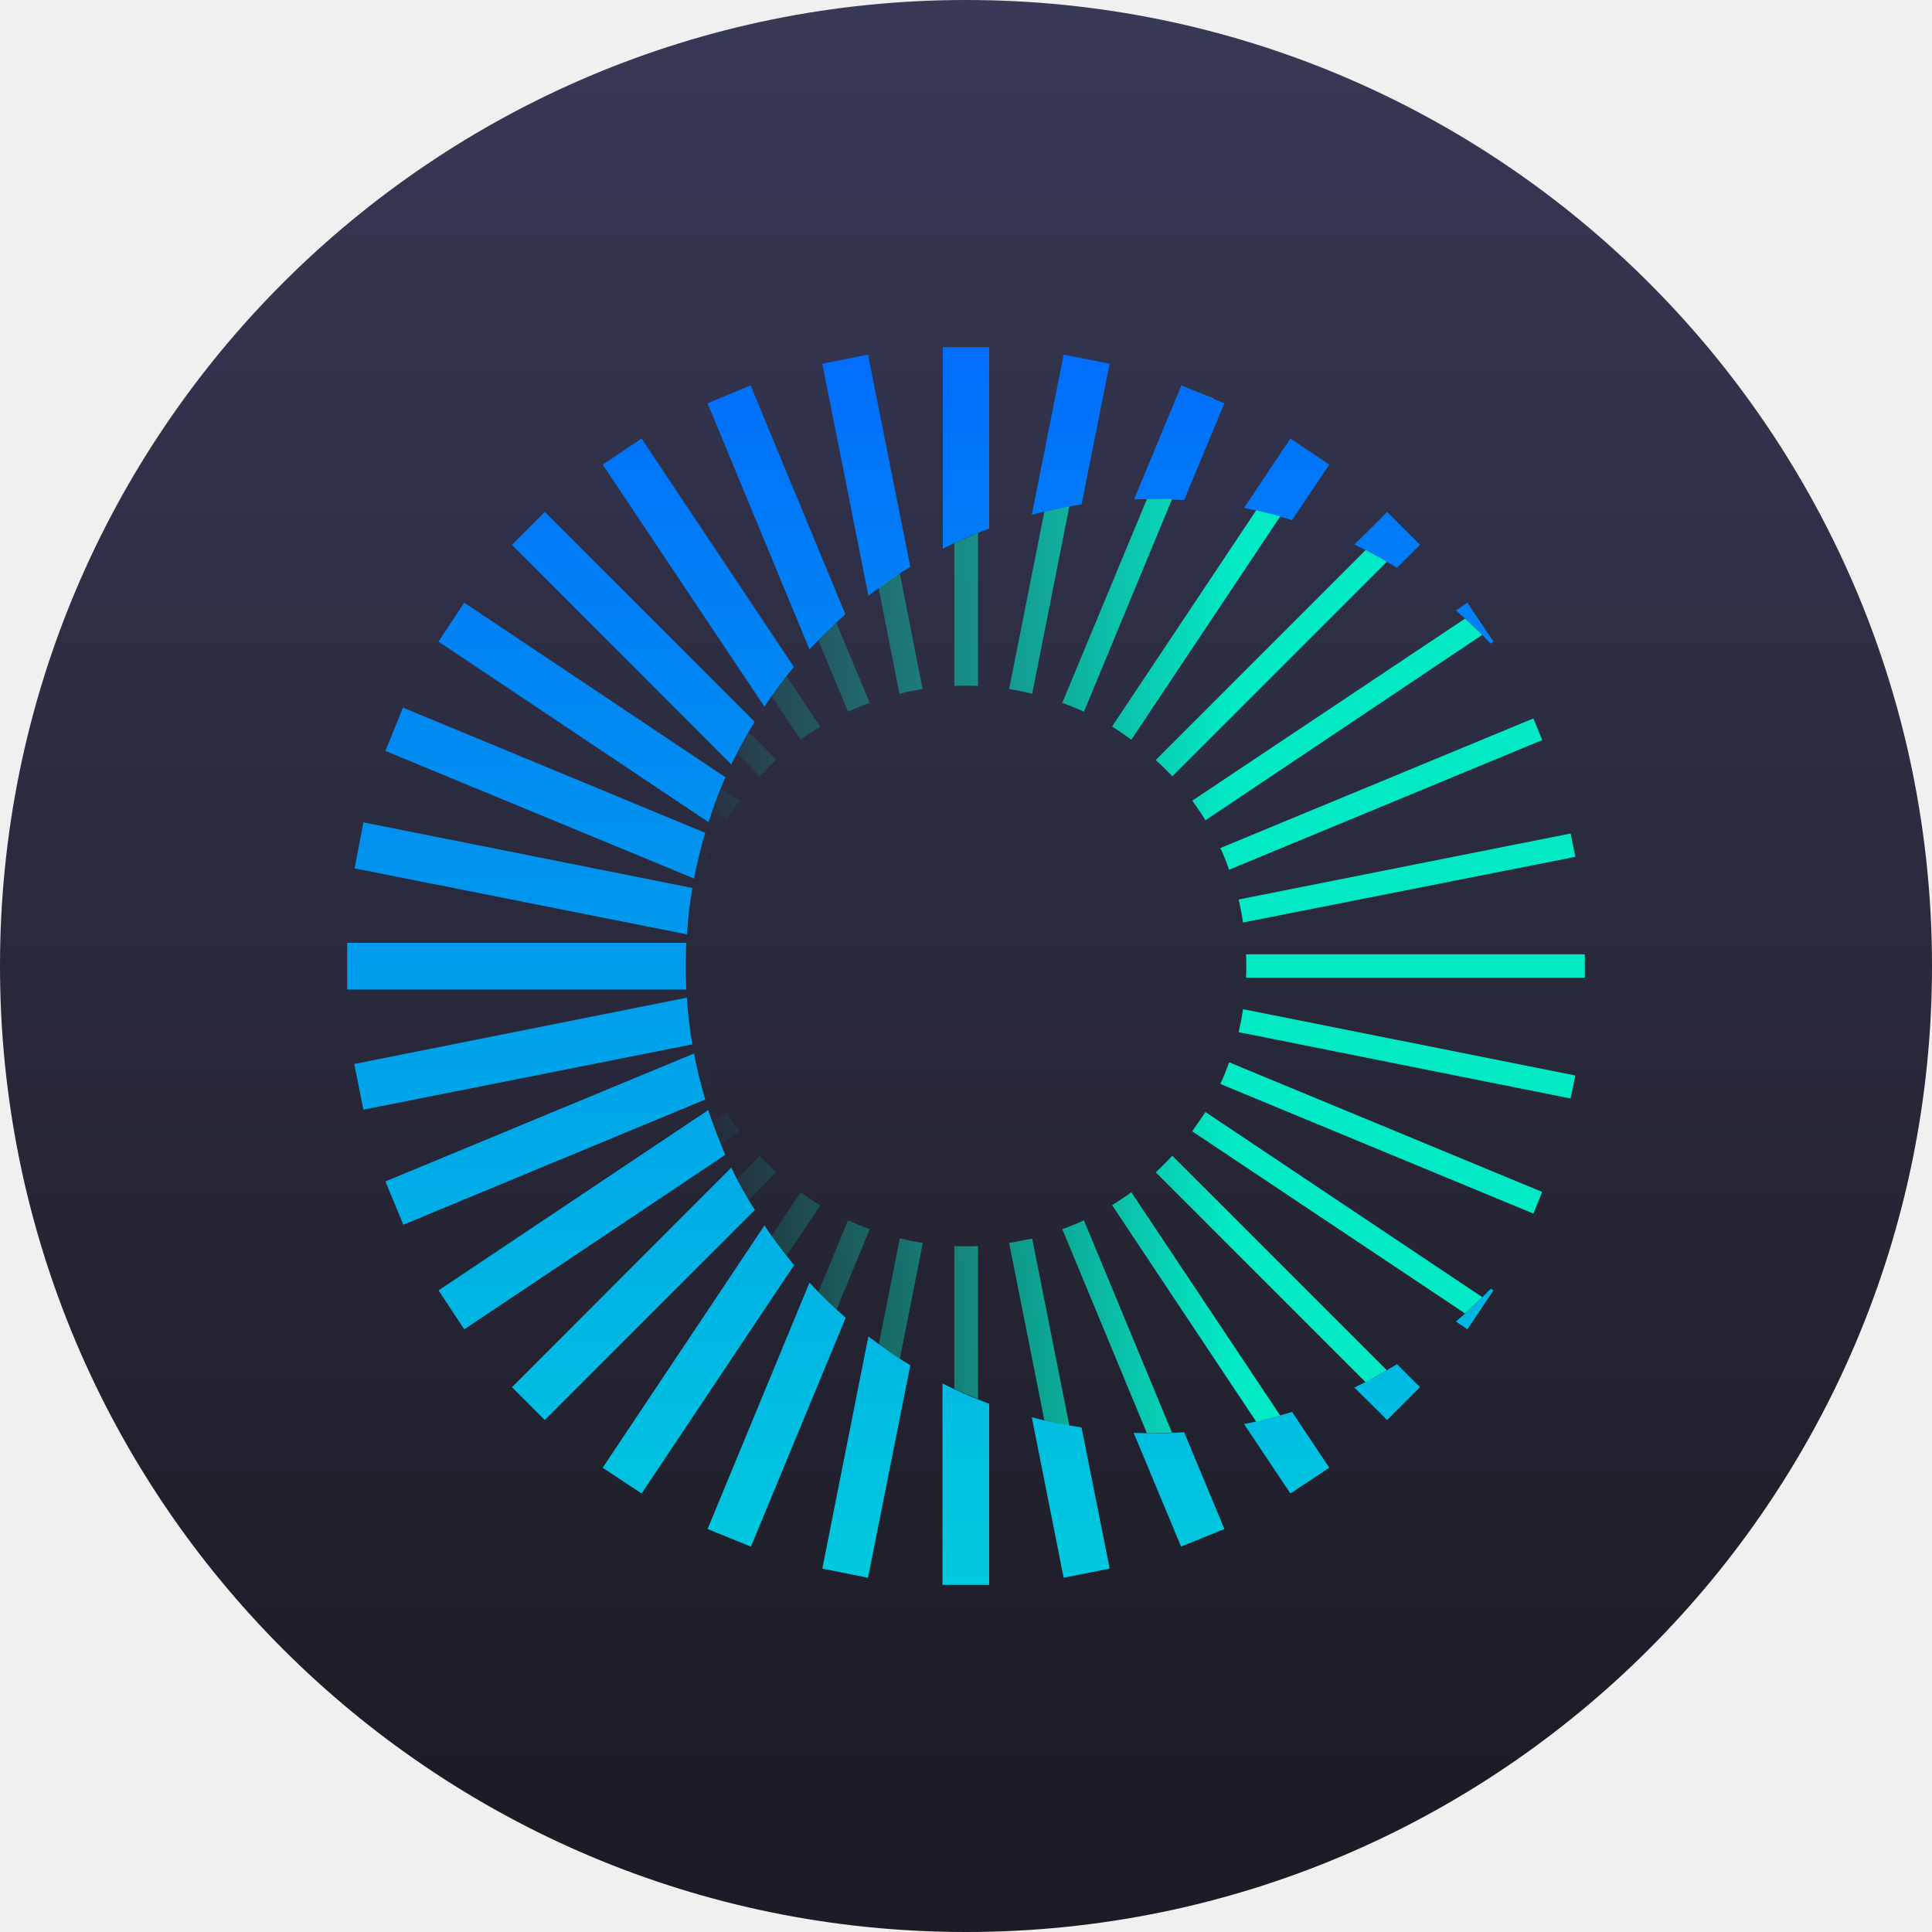
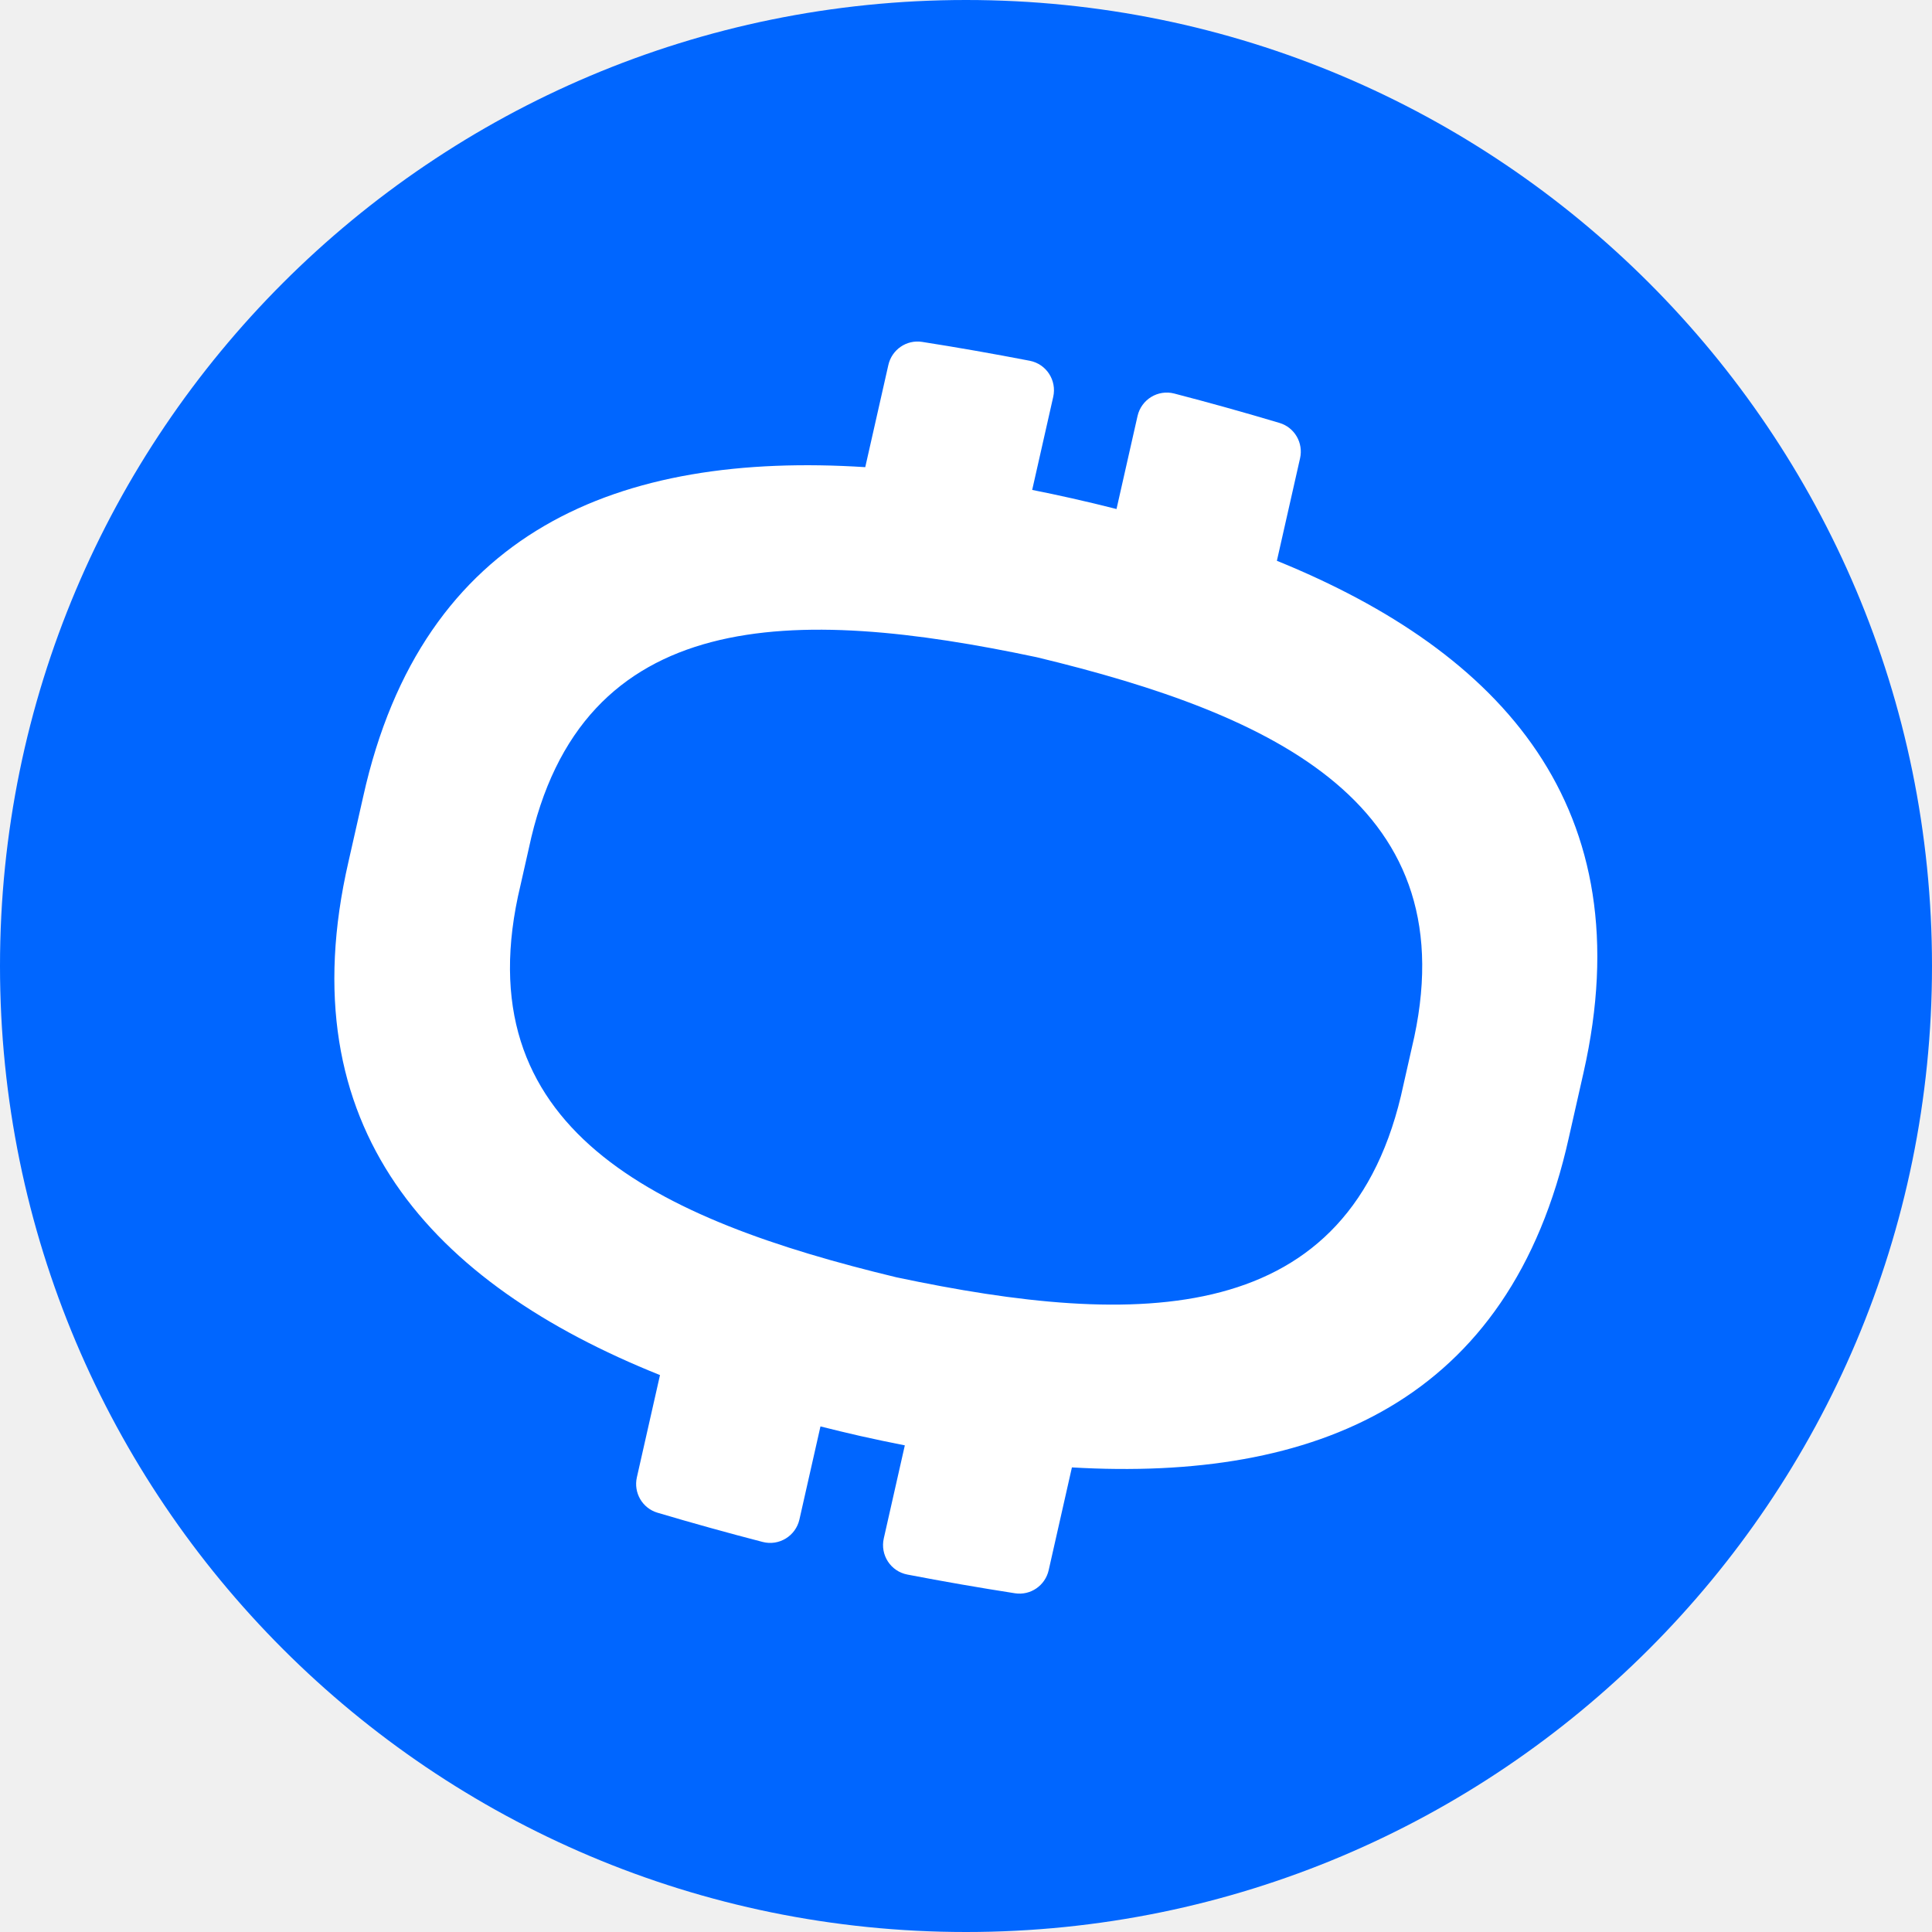
- <svg xmlns="http://www.w3.org/2000/svg" width="256" height="256" fill="none" viewBox="0 0 256 256">
-   <rect width="256" height="256" fill="url(#paint0_linear_3399_7237)" rx="128" />
-   <path fill="url(#paint1_linear_3399_7237)" d="M124.928 210h6.144v-23.992a61.578 61.578 0 0 1-6.189-2.691V210h.045Zm-4.305-29.105-5.606 28.163-6.054-1.211 6.099-30.764c1.794 1.346 3.633 2.691 5.561 3.812Zm-8.566-6.278-12.556 30.315-5.74-2.332 13.498-32.647c1.525 1.659 3.139 3.184 4.798 4.664Zm-6.861-6.951-20.18 30.226-5.158-3.409 21.436-32.109c1.211 1.839 2.557 3.588 3.947 5.292h-.045Zm-5.202-7.31L72.19 188.16l-4.35-4.35 29.06-29.105a49.174 49.174 0 0 0 3.139 5.651h-.045Zm-3.857-7.355-34.62 23.141-3.409-5.158 35.742-23.902a76.95 76.95 0 0 0 2.242 5.919h.045Zm-2.69-7.309-40.003 16.592-2.377-5.74 40.9-16.951c.358 2.062.897 4.08 1.48 6.099Zm-1.705-7.31-43.59 8.655-1.21-6.054 44.083-8.79c.134 2.108.359 4.171.717 6.189Zm-.807-7.265H46v-6.189h44.935a62.687 62.687 0 0 0 0 6.189Zm.09-7.31-44.038-8.745 1.166-6.099 43.59 8.7a54.728 54.728 0 0 0-.718 6.144Zm.942-7.4-40.9-16.906 2.333-5.74 40.047 16.592a61.438 61.438 0 0 0-1.48 6.054Zm1.883-7.489L58.108 85.016l3.409-5.158L96.136 103c-.897 1.928-1.614 3.901-2.242 5.919h-.045Zm3.05-7.624L67.84 72.19l4.35-4.35 27.804 27.804c-1.121 1.794-2.153 3.722-3.094 5.65Zm4.394-7.668L79.858 61.56l5.158-3.453 20.18 30.271a60.876 60.876 0 0 0-3.902 5.247Zm5.965-7.579L93.76 53.444l5.696-2.377 12.557 30.316c-1.66 1.48-3.229 3.05-4.754 4.664Zm7.803-7.13-6.099-30.72 6.054-1.21 5.606 28.118c-1.928 1.166-3.767 2.466-5.561 3.812Zm9.866-6.19V46h6.144v24.037a53.853 53.853 0 0 0-6.189 2.69h.045Zm11.794-4.529 4.216-21.211 6.099 1.21-3.722 18.656c-2.243.314-4.44.807-6.593 1.346Zm13.544-2.017 6.278-15.113 5.695 2.376-5.336 12.826a62.772 62.772 0 0 0-6.637-.09Zm14.575 1.12 6.143-9.193 5.158 3.453-4.933 7.355a61.549 61.549 0 0 0-6.368-1.614Zm14.619 4.844 4.35-4.305 4.35 4.35-3.049 3.05c-1.794-1.122-3.722-2.153-5.651-3.095Zm13.454 8.745 1.525-1.032 3.453 5.158-.359.269a62.537 62.537 0 0 0-4.619-4.395Zm4.619 89.87.359.224-3.453 5.158-1.525-1.032c1.614-1.345 3.139-2.825 4.619-4.35Zm-12.422 10.001 3.049 3.049-4.35 4.35-4.35-4.305a61.758 61.758 0 0 0 5.651-3.094Zm-13.902 6.323 4.933 7.399-5.158 3.409-6.143-9.194c2.15-.421 4.276-.96 6.368-1.614Zm-14.306 2.691 5.336 12.825-5.74 2.332-6.278-15.068c2.242.091 4.488.061 6.727-.089h-.045Zm-13.588-.583 3.722 18.655-6.099 1.211-4.216-21.257a62.972 62.972 0 0 0 6.593 1.346v.045Z" />
-   <path fill="url(#paint2_linear_3399_7237)" d="m129.547 70.62-3.094 1.346V90.89a37.682 37.682 0 0 1 3.139 0V70.665l-.045-.045Zm-10.314 5.337 3.004 15.337c-1.031.18-2.063.359-3.049.628l-2.781-14.037a30.17 30.17 0 0 1 2.781-1.883l.045-.045Zm-8.431 6.547 4.439 10.629c-.972.35-1.929.739-2.87 1.166l-3.946-9.463c.807-.807 1.569-1.614 2.377-2.332Zm-6.593 7.086 4.485 6.727a19.947 19.947 0 0 0-2.601 1.704l-3.857-5.785 1.973-2.646Zm-5.022 7.4c-.538.896-1.032 1.883-1.525 2.825l3.004 3.049 2.198-2.197-3.677-3.677Zm-3.678 7.444 2.512 1.659a37.178 37.178 0 0 0-1.704 2.556l-1.929-1.255 1.121-2.96Zm-2.511 7.399-.718 3.05.852.359c.347-.974.736-1.931 1.166-2.871l-1.3-.538Zm-1.48 7.355.404.045a36.986 36.986 0 0 0-.628 3.049h-.18c.135-1.076.225-2.107.404-3.139v.045Zm-.628 7.265a63.322 63.322 0 0 0 0 3.094 37.645 37.645 0 0 1 0-3.094Zm.224 7.31h.18c.18.986.359 2.018.628 3.004l-.449.09-.359-3.139v.045Zm1.166 7.354.718 3.05 1.345-.538a36.834 36.834 0 0 1-1.21-2.87l-.897.358h.044Zm2.108 7.49 1.884-1.256c.538.897 1.12 1.704 1.749 2.556l-2.512 1.659a61.57 61.57 0 0 1-1.12-2.959Zm3.274 7.579c.448.941.986 1.883 1.525 2.825l3.677-3.678a37.031 37.031 0 0 1-2.198-2.197l-3.004 3.05Zm4.574 7.578 3.857-5.785a32.833 32.833 0 0 0 2.601 1.749l-4.485 6.682a61.353 61.353 0 0 1-1.973-2.646Zm6.189 7.445 2.421 2.332 4.395-10.673a37.545 37.545 0 0 1-2.87-1.166l-3.946 9.507Zm8.027 6.906 2.781-14.037c1.031.269 2.018.449 3.049.628l-3.049 15.337a61.16 61.16 0 0 1-2.781-1.928Zm10.001 5.92 3.139 1.345v-20.27a38.207 38.207 0 0 1-3.139 0v18.925Zm11.929 4.17-4.664-23.499 3.049-.583 4.933 24.8a61.605 61.605 0 0 1-3.318-.718Zm13.588 1.704a69.29 69.29 0 0 0 3.318-.089l-11.66-28.118c-.939.428-1.897.817-2.87 1.166l11.212 27.041Zm14.485-1.524-19.104-28.702a36.96 36.96 0 0 0 2.556-1.704l19.732 29.598-3.139.808h-.045Zm14.485-5.247 2.825-1.57-28.432-28.432a37.014 37.014 0 0 1-2.197 2.197l27.804 27.805Zm13.184-9.104-36.145-24.127 1.749-2.556 36.684 24.53a65.49 65.49 0 0 1-2.288 2.153Zm-32.423-30.405 41.482 17.176 1.166-2.871-41.482-17.175c-.359.986-.717 1.928-1.166 2.87Zm46.415 1.928-43.993-8.79c.224-.986.448-2.018.583-3.049l44.038 8.79-.628 3.004v.045Zm-43.007-16.01H210v-3.094h-44.891a37.12 37.12 0 0 1 0 3.094Zm43.635-16.01-44.038 8.701a37.097 37.097 0 0 0-.583-3.05l43.993-8.745.628 3.05v.044Zm-45.877 1.705 41.482-17.176-1.166-2.87-41.482 17.175c.449.897.807 1.884 1.166 2.871Zm33.545-31.123-36.684 24.575a37.263 37.263 0 0 0-1.749-2.601l36.145-24.127c.763.718 1.57 1.435 2.288 2.198v-.045ZM180.94 72.907l-27.804 27.805a32.93 32.93 0 0 1 2.197 2.152l28.432-28.432a62.239 62.239 0 0 0-2.825-1.57v.046Zm-11.301-4.484L149.907 98.02a37.467 37.467 0 0 0-2.556-1.749l19.104-28.656c1.068.243 2.129.512 3.184.807Zm-8.835-15.606-2.87-1.166 2.87 1.21v-.044Zm-5.516 13.364-11.66 28.118a36.664 36.664 0 0 0-2.87-1.166l11.212-26.997c1.106-.03 2.212-.03 3.318 0v.045Zm-13.588.897-4.933 24.844a36.822 36.822 0 0 0-3.049-.628l4.664-23.499 3.318-.717Zm3.857-19.194-3.05-.628 3.005.628h.045Z" />
-   <defs>
-     <linearGradient id="paint0_linear_3399_7237" x1="121.218" x2="121.218" y1="235.5" y2="-.658" gradientUnits="userSpaceOnUse">
-       <stop stop-color="#1D1C26" />
-       <stop offset="1" stop-color="#373956" />
-     </linearGradient>
-     <linearGradient id="paint1_linear_3399_7237" x1="121.923" x2="121.923" y1="210" y2="46" gradientUnits="userSpaceOnUse">
-       <stop stop-color="#00CADD" />
-       <stop offset="1" stop-color="#016DFC" />
-     </linearGradient>
-     <linearGradient id="paint2_linear_3399_7237" x1="163.047" x2="92.28" y1="117.484" y2="117.484" gradientUnits="userSpaceOnUse">
-       <stop stop-color="#02E9C6" />
-       <stop offset="1" stop-color="#02E9C6" stop-opacity="0" />
-     </linearGradient>
-   </defs>
+ <svg xmlns="http://www.w3.org/2000/svg" width="256" height="256" fill="none">
+   <rect width="256" height="256" rx="128" fill="#06F" />
+   <path fill-rule="evenodd" clip-rule="evenodd" d="m142.034 194.439-3.079 13.621c-.46 2.034-2.405 3.376-4.466 3.057a404.025 404.025 0 0 1-14.263-2.481c-2.208-.423-3.616-2.595-3.12-4.787l2.788-12.332a222.96 222.96 0 0 1-5.892-1.238 225.7 225.7 0 0 1-5.286-1.272l-2.787 12.328c-.496 2.191-2.699 3.546-4.873 2.981a411.07 411.07 0 0 1-13.944-3.877c-2-.597-3.183-2.647-2.723-4.684l3.064-13.55c-30.277-12.141-49.392-32.776-41.28-68.016l1.953-8.635c7.851-35.371 33.974-45.737 66.525-43.653l3.062-13.542c.46-2.036 2.41-3.378 4.473-3.056 4.693.733 9.449 1.573 14.255 2.499 2.206.425 3.612 2.596 3.116 4.787l-2.787 12.328c1.764.35 3.538.726 5.32 1.126 1.974.446 3.926.914 5.854 1.405l2.785-12.32c.496-2.193 2.701-3.548 4.876-2.98a404.772 404.772 0 0 1 13.943 3.895c1.998.6 3.177 2.647 2.717 4.681l-3.071 13.584c29.882 12.138 48.559 32.758 40.635 67.805l-1.952 8.634c-7.784 35.072-33.627 45.571-65.843 43.692Zm43.932-50.707 1.099-4.859c7.737-32.148-17.988-44.155-49.701-51.789-32.061-6.784-60.449-7.01-67.294 25.338l-1.098 4.86c-7.77 32.294 17.954 44.301 49.816 51.969 31.913 6.751 60.3 6.977 67.178-25.519Z" fill="#fff" />
</svg>
